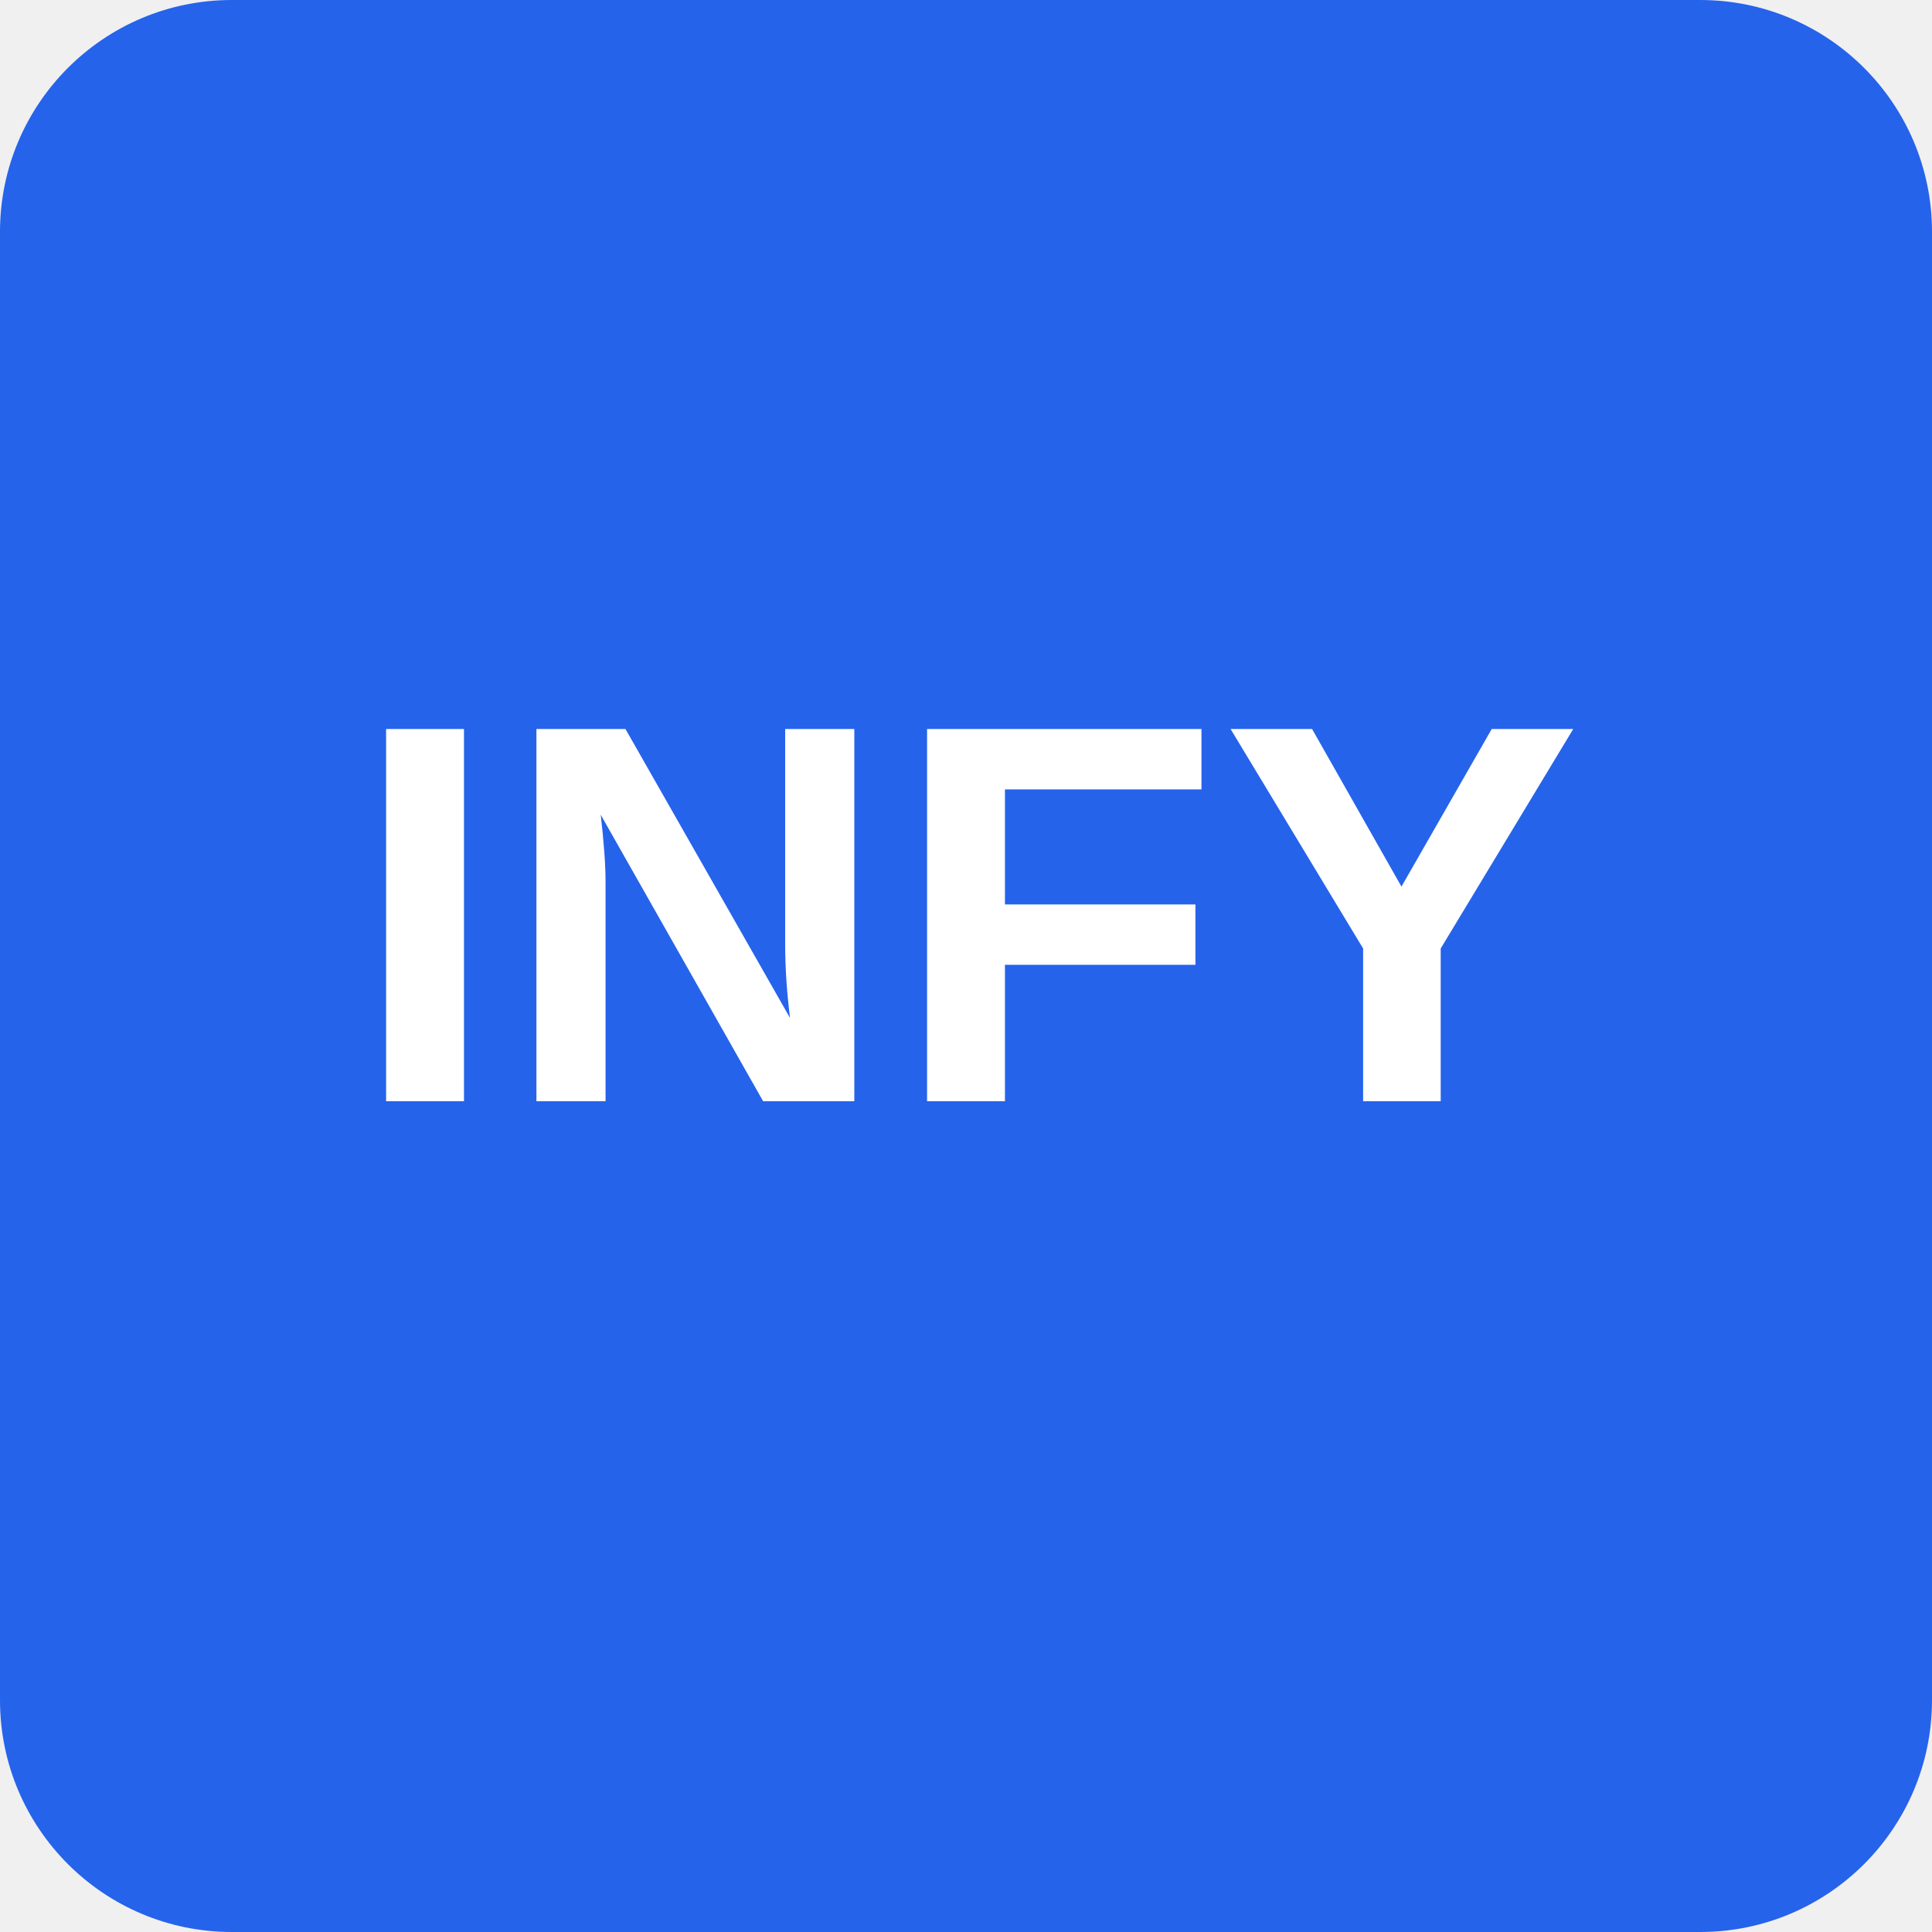
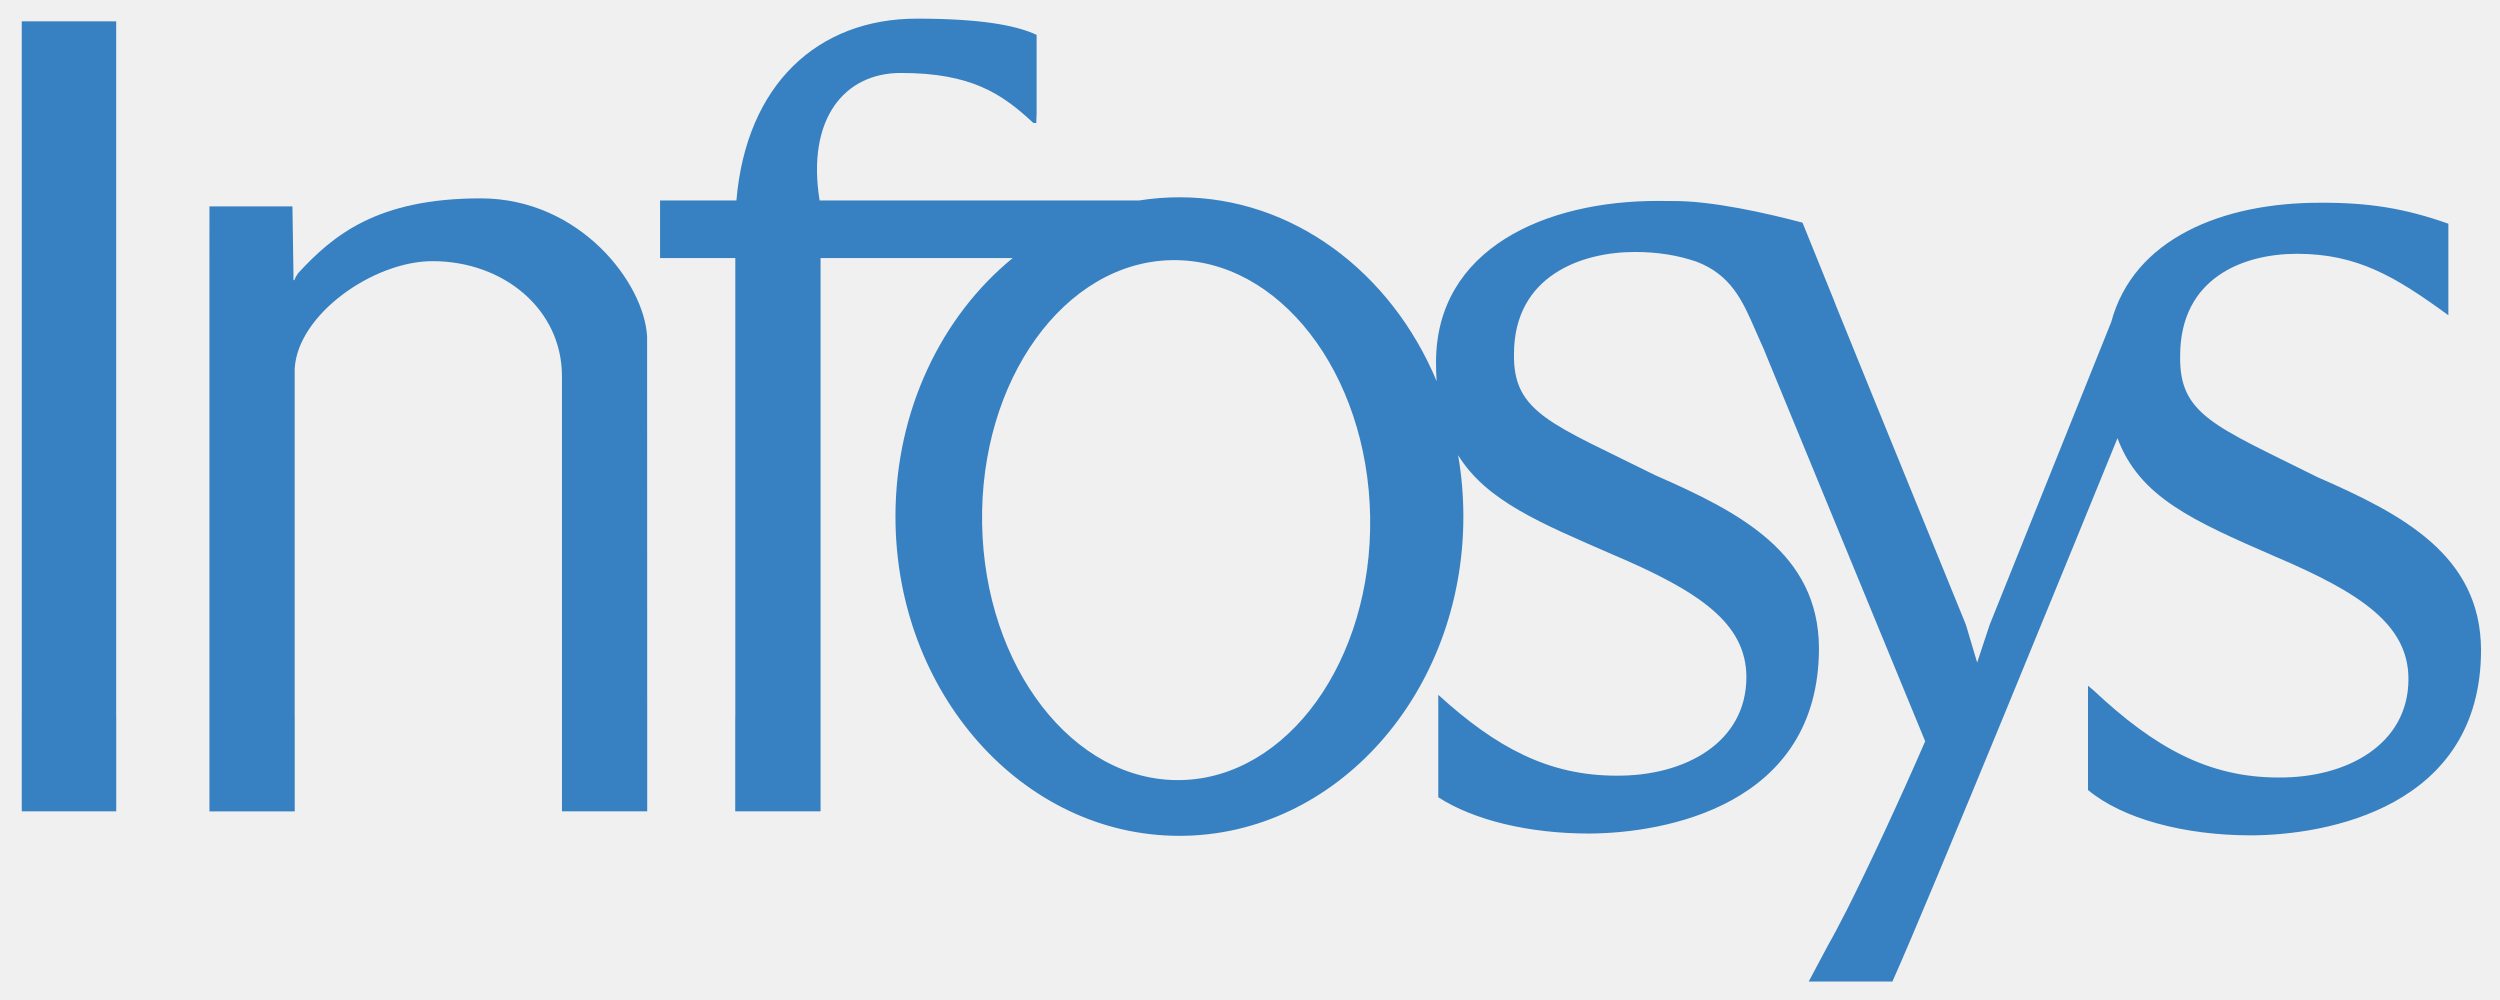
- <svg xmlns="http://www.w3.org/2000/svg" width="20" height="20" viewBox="0 0 100 100">
-   <rect width="100" height="100" fill="#2563eb" rx="12" />
-   <text x="50" y="57" font-family="Arial, Helvetica, sans-serif" font-size="28" fill="#fff" font-weight="700" text-anchor="middle">INFY</text>
+ <svg xmlns="http://www.w3.org/2000/svg" id="svg2" width="400" height="160" xml:space="preserve" version="1.0">
+   <defs id="defs5" />
+   <g id="g11" transform="matrix(1.25,0,0,-1.25,-574.0025,602.9451)">
+     <text transform="matrix(1,0,0,-1,59.7599,63.9)" id="text29">
+       <tspan style="font-size:8px;font-variant:normal;font-weight:500;writing-mode:lr-tb;fill:#ffffff;fill-opacity:1;fill-rule:nonzero;stroke:none;font-family:UniversCondensed;-inkscape-font-specification:UniversCondensed-Medium" x="0 3.688 7.376 11.064 14.752 17.01 18.778 22.026 24.386 27.634 30.586 33.834 36.786 39.045 42.877 45.973 49.069 52.317 55.565 58.813 60.293 63.541 66.789 68.269 71.365 74.317 76.575 79.671 81.151 86.015 87.495 89.855 92.951 96.199 97.967 100.226 104.21 107.458 110.706 113.954 117.202 118.682 121.93 124.138 127.234 129.002 131.26 133.028 136.276 139.524 141.004 144.252 146.02 148.278 150.046 153.294 155.654 158.902 161.854 165.102 168.054 170.313 173.561 176.657 178.137 179.617 182.713 185.809 188.905 191.857 194.115 196.475 199.723 202.819 205.078 206.558 209.806 212.166 215.414 217.622 222.486 225.734 228.094 229.574 232.822 236.07 238.328 239.808 243.056 245.314 247.674 250.922 252.402 255.354 257.613 260.861 264.109 267.357 268.837 270.317 273.413 276.661 279.021 280.501 283.749 286.997 289.255 290.735 293.687 295.946 299.194 302.29 305.386 308.634 310.842 314.09 316.45 319.546 321.804 325.052 328.004 330.262 333.51 335.87 338.129 339.609 341.969 344.862 347.12 350.368 353.616 356.864 358.344 359.824 362.92 366.168 368.528 370.008 373.256 376.504 378.762 382.01 385.258 387.618 390.714 392.482 394.741 397.693 400.941 404.037 407.285 409.543 411.023 414.271 416.631 419.879 422.087 426.951 430.199 432.559 434.039 437.287 440.535 442.794 444.274 447.226 449.484 452.436 455.684 458.932 460.412 463.508 466.604 468.964 471.222 473.582 476.83 479.089 482.185 485.433 488.681 491.929 495.177" y="0" id="tspan31">2007 Infosys Technologies Limited, Bangalore, India. Infosys believes the information in this publication is accurate as of its publication date; such information is subject to change</tspan>
+       <tspan style="font-size:8px;font-variant:normal;font-weight:500;writing-mode:lr-tb;fill:#ffffff;fill-opacity:1;fill-rule:nonzero;stroke:none;font-family:UniversCondensed;-inkscape-font-specification:UniversCondensed-Medium" x="-5.76 -0.594 0.883 3.241 6.486 9.732 12.978 15.335 17.19 20.436 23.682 26.039 27.517 30.61 33.704 35.47 37.325 39.09 42.336 44.694 47.939 50.889 54.134 57.084 58.939 62.185 65.278 68.524 71.77 75.015 80.181 81.658 84.752 87.998 91.243 94.337 97.286 99.142 101.499 104.745 107.838 109.694 112.939 115.145 118.39 121.636 123.842 125.319 128.413 130.77 134.016 136.222 139.467 141.322 143.528 145.006 148.251 151.497 153.854 156.804 158.659 161.905 164.262 166.118 168.475 171.721 174.814 176.67 179.027 181.233 184.478 187.724 190.818 195.679 198.925 201.13 204.376 207.326 209.181 212.426 215.672 218.918 220.773 224.018 226.224 229.47 232.715 235.961 239.054 241.412 243.267 246.513 249.758 254.62 257.714 260.663 262.518 265.764 268.122 269.977 273.222 275.58 278.826 281.919 284.125 285.98 289.074 292.319 297.181 300.426 303.672 306.918 308.395 311.489 314.438 316.294 321.155 324.249 327.494 329.852 331.33 334.575 337.821 340.914 344.16 346.015 347.493 350.687 352.542 354.9 358.146 359.623 362.573 364.428 367.674 370.919 374.013 377.258 382.12 385.214 388.459 390.817" y="9.18" id="tspan33">without notice. Infosys acknowledges the proprietary rights of the trademarks and product names of other companies mentioned in this document.</tspan>
+       <tspan style="font-size:8px;font-variant:normal;font-weight:500;writing-mode:lr-tb;fill:#ffffff;fill-opacity:1;fill-rule:nonzero;stroke:none;font-family:UniversCondensed;-inkscape-font-specification:UniversCondensed-Medium" x="-5.76" y="1.08" id="tspan35">©</tspan>
+     </text>
+     <path d="M 54.36,74.7 L 558,74.7" style="fill:none;stroke:#ffffff;stroke-width:0.24;stroke-linecap:butt;stroke-linejoin:miter;stroke-miterlimit:10;stroke-dasharray:none;stroke-opacity:1" id="path37" />
+     <g id="g2552" transform="matrix(2.565007,0,0,2.565007,-1722.917,15.11566)">
+       <path id="path161" style="fill:#3781c2;fill-opacity:1;fill-rule:evenodd;stroke:none" d="M 851.813,176.314 L 851.812,176.373 L 851.812,181.096 L 856.525,181.096 L 856.525,146.455 L 856.527,146.347 L 856.527,141.673 L 851.812,141.673 L 851.812,146.396 L 851.813,146.455 L 851.813,176.314" />
+       <path id="path163" style="fill:#3781c2;fill-opacity:1;fill-rule:evenodd;stroke:none" d="M 899.736,156.03 C 899.857,148.865 904.29,143.135 909.638,143.231 C 914.985,143.327 919.221,149.213 919.1,156.378 C 918.978,163.544 914.545,169.274 909.197,169.177 C 903.85,169.081 899.614,163.195 899.736,156.03 z M 938.759,164.693 C 938.882,164.42 938.59,165.101 938.59,165.101 L 938.759,164.693 z M 941.971,135.03 C 942.187,135.4 942.488,135.966 942.846,136.673 L 941.971,135.03 z M 942.248,167.165 C 942.305,167.006 942.371,166.84 942.445,166.665 L 944.032,162.756 L 942.248,167.165 z M 922.5,147.487 C 925.413,144.827 928.036,143.452 931.39,143.452 C 934.823,143.426 937.875,145.115 937.875,148.366 C 937.875,151.079 935.484,152.666 931.212,154.483 C 927.592,156.059 924.898,157.164 923.49,159.445 C 923.662,158.454 923.752,157.43 923.752,156.382 C 923.752,147.583 917.408,140.449 909.582,140.449 C 901.756,140.449 895.412,147.583 895.412,156.382 C 895.412,161.687 897.718,166.386 901.263,169.282 L 891.674,169.282 L 891.674,146.455 L 891.675,146.364 L 891.675,141.673 L 887.416,141.673 L 887.416,146.211 C 887.419,146.291 887.42,146.372 887.42,146.455 L 887.42,169.282 L 883.665,169.282 L 883.665,172.155 L 887.475,172.155 C 887.967,177.951 891.536,181.229 896.477,181.229 C 899.681,181.229 901.44,180.893 902.456,180.42 L 902.456,176.491 C 902.44,176.198 902.44,176.019 902.44,176.019 C 902.396,176.024 902.291,176.026 902.291,176.026 C 900.749,177.457 899.228,178.522 895.675,178.518 C 892.845,178.518 890.973,176.205 891.627,172.155 L 907.567,172.155 C 908.226,172.26 908.898,172.315 909.582,172.315 C 915.259,172.315 920.157,168.561 922.418,163.139 C 922.397,163.44 922.387,163.754 922.387,164.082 C 922.387,169.739 927.83,172.145 933.484,172.133 C 933.7,172.134 933.912,172.133 934.12,172.128 C 936.11,172.16 938.945,171.507 940.676,171.049 L 944.032,162.756 L 948.828,150.988 L 949.391,149.098 L 950.018,150.988 L 956.083,166.093 C 957.202,170.252 961.631,172.052 966.523,172.042 C 968.955,172.053 970.751,171.758 972.905,170.996 L 972.905,166.428 C 970.253,168.367 968.354,169.494 965.345,169.494 C 962.7,169.494 959.521,168.316 959.521,164.4 C 959.47,161.457 961.225,160.919 966.375,158.348 C 970.608,156.499 974.513,154.458 974.536,149.731 C 974.536,141.85 966.818,140.485 963.061,140.473 C 959.707,140.473 956.633,141.306 954.923,142.737 L 954.923,147.94 L 955.198,147.711 C 958.249,144.845 960.945,143.36 964.429,143.36 C 967.863,143.334 970.914,145.024 970.914,148.275 C 970.914,150.988 968.523,152.575 964.251,154.392 C 960.168,156.17 957.489,157.348 956.394,160.293 C 954.729,156.208 946.984,137.233 945.161,133.177 L 940.985,133.177 L 942.875,136.727 C 943.922,138.801 945.445,142.055 946.798,145.168 L 938.759,164.693 C 938.705,164.812 938.573,165.112 938.304,165.727 C 937.687,167.141 937.113,168.447 935.377,169.105 C 934.447,169.42 933.457,169.585 932.306,169.585 C 929.661,169.585 926.278,168.407 926.278,164.491 C 926.227,161.548 928.185,161.01 933.336,158.44 C 937.569,156.59 941.474,154.549 941.497,149.822 C 941.497,141.941 933.778,140.577 930.021,140.564 C 927.039,140.564 924.277,141.223 922.5,142.375 L 922.5,147.487" />
+       <path id="path165" style="fill:#3781c2;fill-opacity:1;fill-rule:evenodd;stroke:none" d="M 865.32,171.861 L 865.372,168.413 L 865.369,168.181 L 865.415,168.182 C 865.47,168.326 865.544,168.448 865.614,168.539 C 867.345,170.406 869.527,172.261 874.713,172.261 C 879.677,172.261 882.89,168.018 883.019,165.347 L 883.024,146.455 L 883.024,146.361 L 883.024,141.673 L 878.77,141.673 L 878.77,147.306 L 878.769,163.389 C 878.769,166.719 875.864,169.127 872.308,169.127 C 869.352,169.127 865.558,166.451 865.432,163.742 L 865.432,146.45 L 865.434,146.323 L 865.434,141.669 L 861.178,141.669 L 861.178,167.891 L 861.179,171.861 L 865.32,171.861" />
+     </g>
+   </g>
</svg>
